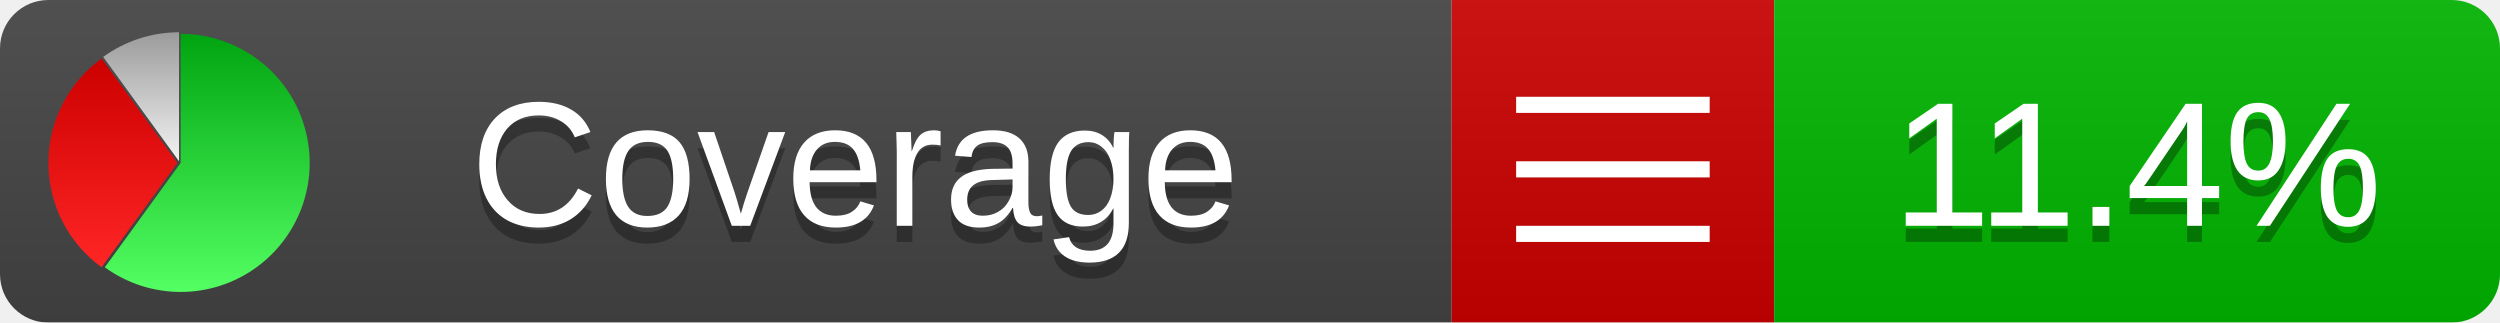
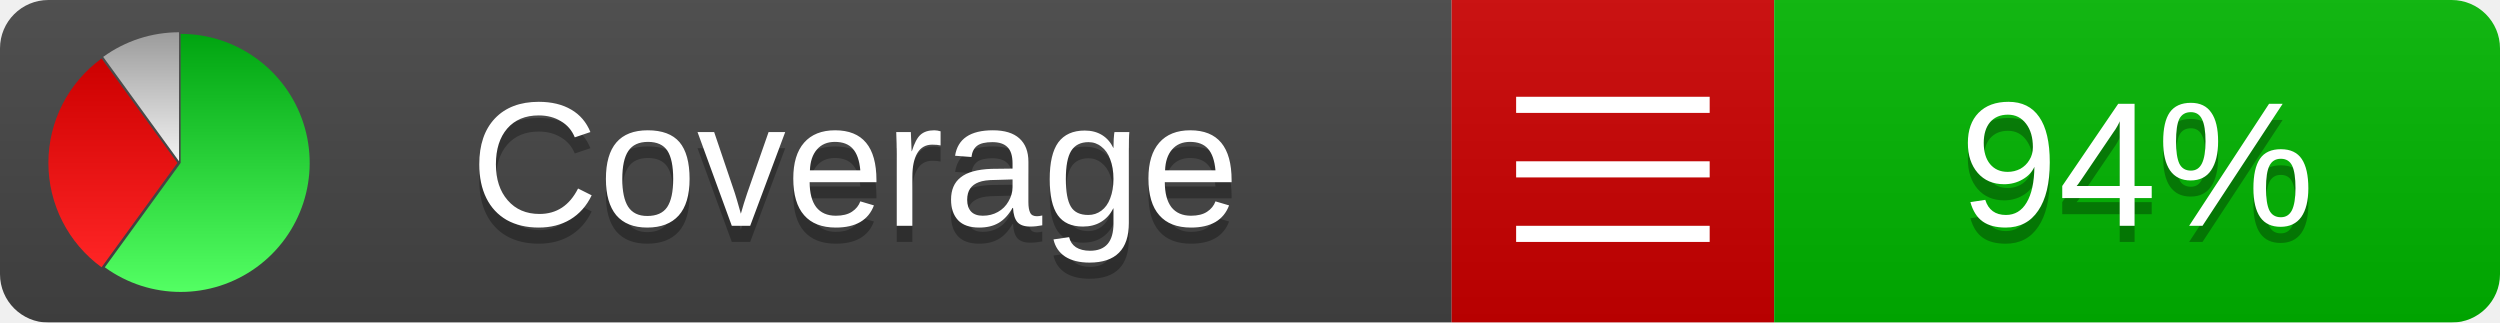
<svg xmlns="http://www.w3.org/2000/svg" xmlns:xlink="http://www.w3.org/1999/xlink" width="155" height="20">
  <style type="text/css">
          
            @keyframes fadeout {
              0 % { visibility: visible; opacity: 1; }
              40% { visibility: visible; opacity: 1; }
              50% { visibility: hidden; opacity: 0; }
              90% { visibility: hidden; opacity: 0; }
              100% { visibility: visible; opacity: 1; }
            }
            @keyframes fadein {
              0% { visibility: hidden; opacity: 0; }
              40% { visibility: hidden; opacity: 0; }
              50% { visibility: visible; opacity: 1; }
              90% { visibility: visible; opacity: 1; }
              100% { visibility: hidden; opacity: 0; }
            }
            .linecoverage {
                animation-duration: 10s;
                animation-name: fadeout;
                animation-iteration-count: infinite;
            }
            .branchcoverage {
                animation-duration: 10s;
                animation-name: fadein;
                animation-iteration-count: infinite;
            }
          
    </style>
  <defs>
    <linearGradient id="gradient" x2="0" y2="100%">
      <stop offset="0" stop-color="#bbb" stop-opacity=".1" />
      <stop offset="1" stop-opacity=".1" />
    </linearGradient>
    <linearGradient id="green" x2="0" y2="100%">
      <stop offset="0" stop-color="#00A410" />
      <stop offset="1" stop-color="#53FF63" />
    </linearGradient>
    <linearGradient id="red" x2="0" y2="100%">
      <stop offset="0" stop-color="#C00" />
      <stop offset="1" stop-color="#FF2525" />
    </linearGradient>
    <linearGradient id="gray" x2="0" y2="100%">
      <stop offset="0" stop-color="#9B9B9B" />
      <stop offset="1" stop-color="#F3F3F3" />
    </linearGradient>
    <mask id="mask">
      <rect width="155" height="20" rx="3" fill="#fff" />
    </mask>
    <g id="icon">
      <path style="fill:url(#green);" d="M205,202.5 l0,-200 a200,200 0 1,1 -117.558,361.803 z" />
      <path style="fill:url(#red);" d="M200,202.5 l-117.558,161.803 a200,200 0 0,1 0,-323.607 z" />
      <path style="fill:url(#gray);" d="M202.5,200 l-117.558,-161.803 a200,200 0 0,1 117.558,-38.196 z" />
    </g>
  </defs>
  <g mask="url(#mask)">
    <rect x="0" y="0" width="90" height="20" fill="#444" />
    <rect x="90" y="0" width="20" height="20" fill="#c00" />
    <rect x="110" y="0" width="45" height="20" fill="#00B600" />
    <rect x="0" y="0" width="155" height="20" fill="url(#gradient)" />
  </g>
  <g>
    <path class="" stroke="#fff" d="M94 6.5 h12 M94 10.5 h12 M94 14.5 h12" />
  </g>
  <g fill="#fff" text-anchor="middle" font-family="Verdana,Arial,Geneva,sans-serif" font-size="11">
    <a xlink:href="https://github.com/danielpalme/ReportGenerator" target="_top">
      <use xlink:href="#icon" transform="translate(3,2) scale(.04)" />
    </a>
    <text x="53" y="15" fill="#010101" fill-opacity=".3">Coverage</text>
    <text x="53" y="14" fill="#fff">Coverage</text>
-     <text class="" x="132.5" y="15" fill="#010101" fill-opacity=".3">11.4%</text>
-     <text class="" x="132.5" y="14">11.4%</text>
+     <text class="" x="132.5" y="15" fill="#010101" fill-opacity=".3">94%</text>
+     <text class="" x="132.5" y="14">94%</text>
  </g>
  <g>
    <rect class="" x="90" y="0" width="65" height="20" fill-opacity="0" />
  </g>
</svg>
